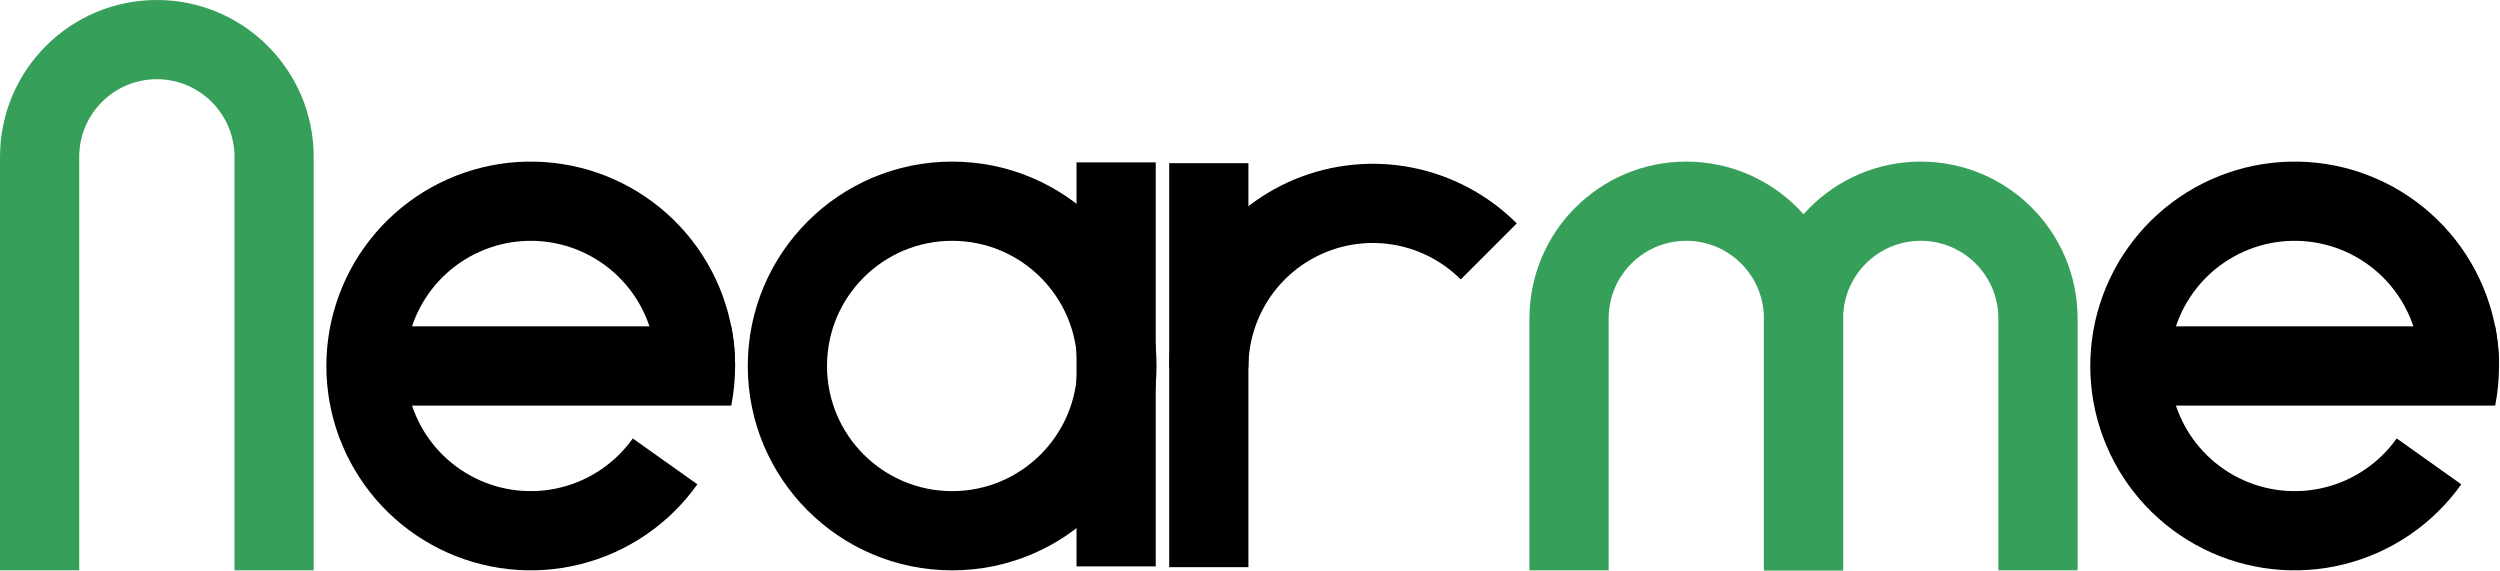
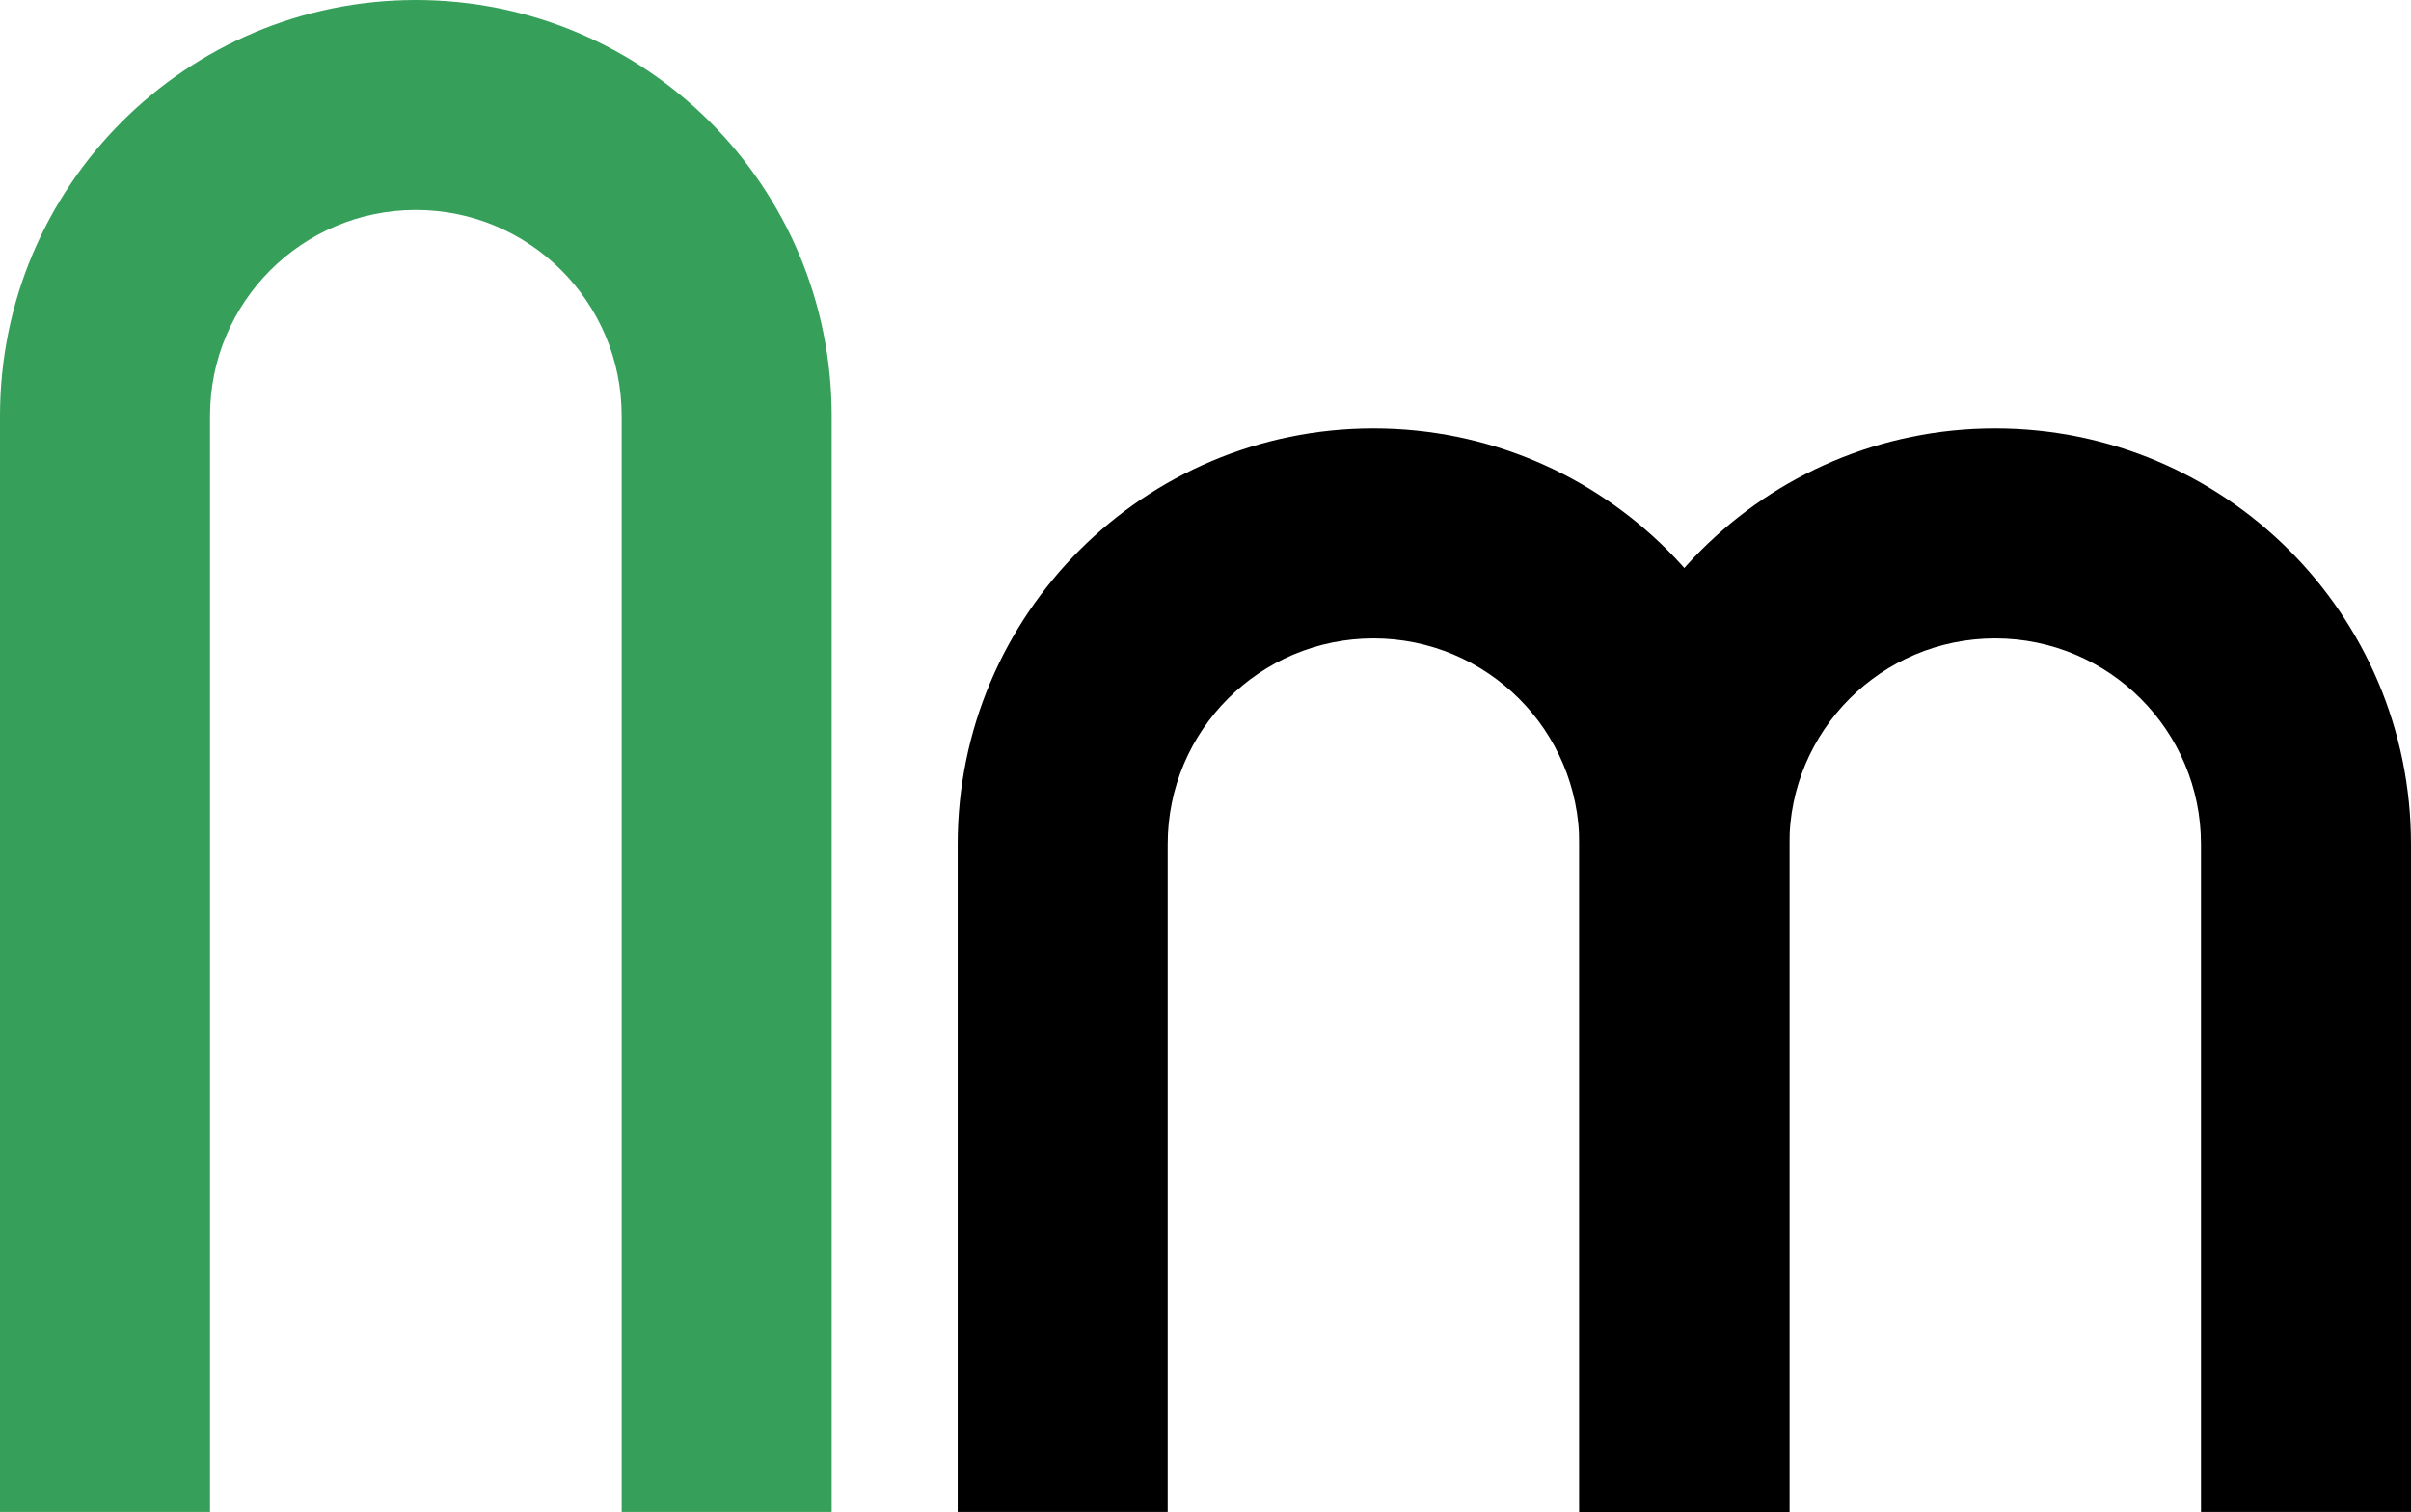
- <svg xmlns="http://www.w3.org/2000/svg" width="1578" height="360" viewBox="0 0 1578 360" fill="none">
+ <svg xmlns="http://www.w3.org/2000/svg" width="574" height="360" viewBox="0 0 574 360" fill="none">
  <path d="M148 99C148 71.938 126.062 50 99 50C71.938 50 50 71.938 50 99V360H0V99C0 44.324 44.324 0 99 0C153.676 0 198 44.324 198 99V360H148V99Z" fill="#36A05B" />
-   <path d="M680 231C680 187.37 644.63 152 601 152C557.37 152 522 187.37 522 231C522 274.63 557.37 310 601 310V360C529.755 360 472 302.245 472 231C472 159.755 529.755 102 601 102C672.245 102 730 159.755 730 231C730 302.245 672.245 360 601 360V310C644.63 310 680 274.63 680 231Z" fill="black" />
-   <path d="M704.5 357.5V102.5" stroke="black" stroke-width="50" />
-   <path d="M817.333 113.159C840.816 103.432 866.655 100.888 891.584 105.846C916.513 110.805 939.412 123.045 957.385 141.017L922.029 176.373C911.049 165.393 897.059 157.915 881.829 154.886C866.599 151.856 850.813 153.411 836.467 159.353C822.121 165.296 809.858 175.359 801.231 188.27C792.605 201.182 788 216.361 788 231.889H738C738 206.472 745.537 181.626 759.658 160.492C773.779 139.358 793.85 122.886 817.333 113.159Z" fill="black" />
-   <path d="M788 103V358H738V103H788Z" fill="black" />
-   <path d="M267.152 121.284C293.327 105.098 324.427 98.802 354.836 103.534C385.245 108.267 412.961 123.714 432.98 147.089C452.998 170.464 464 200.225 464 231H414C414 212.153 407.262 193.927 395.003 179.612C382.744 165.298 365.77 155.838 347.147 152.94C328.525 150.042 309.48 153.897 293.45 163.81C277.421 173.722 265.462 189.039 259.735 206.994C254.008 224.95 254.89 244.362 262.22 261.725C269.55 279.088 282.846 293.258 299.707 301.678C316.568 310.098 335.884 312.213 354.168 307.64C372.452 303.067 388.499 292.108 399.411 276.741L440.177 305.692C422.358 330.783 396.155 348.679 366.3 356.146C336.444 363.613 304.902 360.16 277.369 346.411C249.836 332.662 228.125 309.522 216.156 281.17C204.187 252.818 202.748 221.121 212.1 191.801C221.451 162.481 240.978 137.471 267.152 121.284Z" fill="black" />
-   <path d="M461.576 206C463.165 214.088 464 222.446 464 231C464 239.553 463.165 247.912 461.576 256H233V206H461.576Z" fill="black" />
-   <path d="M1113.38 201C1113.38 173.938 1091.45 152 1064.38 152C1037.32 152 1015.38 173.938 1015.38 201V360H965.385V201C965.385 146.324 1009.71 102 1064.38 102C1119.06 102 1163.38 146.324 1163.38 201V360H1113.38V201Z" fill="#36A05B" />
-   <path d="M1261.38 201C1261.38 173.938 1239.45 152 1212.38 152C1185.32 152 1163.38 173.938 1163.38 201V360H1113.38V201C1113.38 146.324 1157.71 102 1212.38 102C1267.06 102 1311.38 146.324 1311.38 201V360H1261.38V201Z" fill="#36A05B" />
-   <path d="M1380.54 121.284C1406.71 105.098 1437.81 98.802 1468.22 103.534C1498.63 108.267 1526.35 123.714 1546.36 147.089C1566.38 170.464 1577.38 200.225 1577.38 231H1527.38C1527.38 212.153 1520.65 193.927 1508.39 179.612C1496.13 165.298 1479.15 155.838 1460.53 152.94C1441.91 150.042 1422.86 153.897 1406.83 163.81C1390.81 173.722 1378.85 189.039 1373.12 206.994C1367.39 224.95 1368.27 244.362 1375.6 261.725C1382.93 279.088 1396.23 293.258 1413.09 301.678C1429.95 310.098 1449.27 312.213 1467.55 307.64C1485.84 303.067 1501.88 292.108 1512.8 276.741L1553.56 305.692C1535.74 330.783 1509.54 348.679 1479.68 356.146C1449.83 363.613 1418.29 360.16 1390.75 346.411C1363.22 332.662 1341.51 309.522 1329.54 281.17C1317.57 252.818 1316.13 221.121 1325.48 191.801C1334.84 162.481 1354.36 137.471 1380.54 121.284Z" fill="black" />
-   <path d="M1574.96 206C1576.55 214.088 1577.38 222.446 1577.38 231C1577.38 239.553 1576.55 247.912 1574.96 256H1346.38V206H1574.96Z" fill="black" />
+   <path d="M376 201C376 173.938 354.062 152 327 152C299.938 152 278 173.938 278 201V360H228V201C228 146.324 272.324 102 327 102C381.676 102 426 146.324 426 201V360H376V201Z" fill="black" />
+   <path d="M524 201C524 173.938 502.062 152 475 152C447.938 152 426 173.938 426 201V360H376V201C376 146.324 420.324 102 475 102C529.676 102 574 146.324 574 201V360H524V201Z" fill="black" />
</svg>
